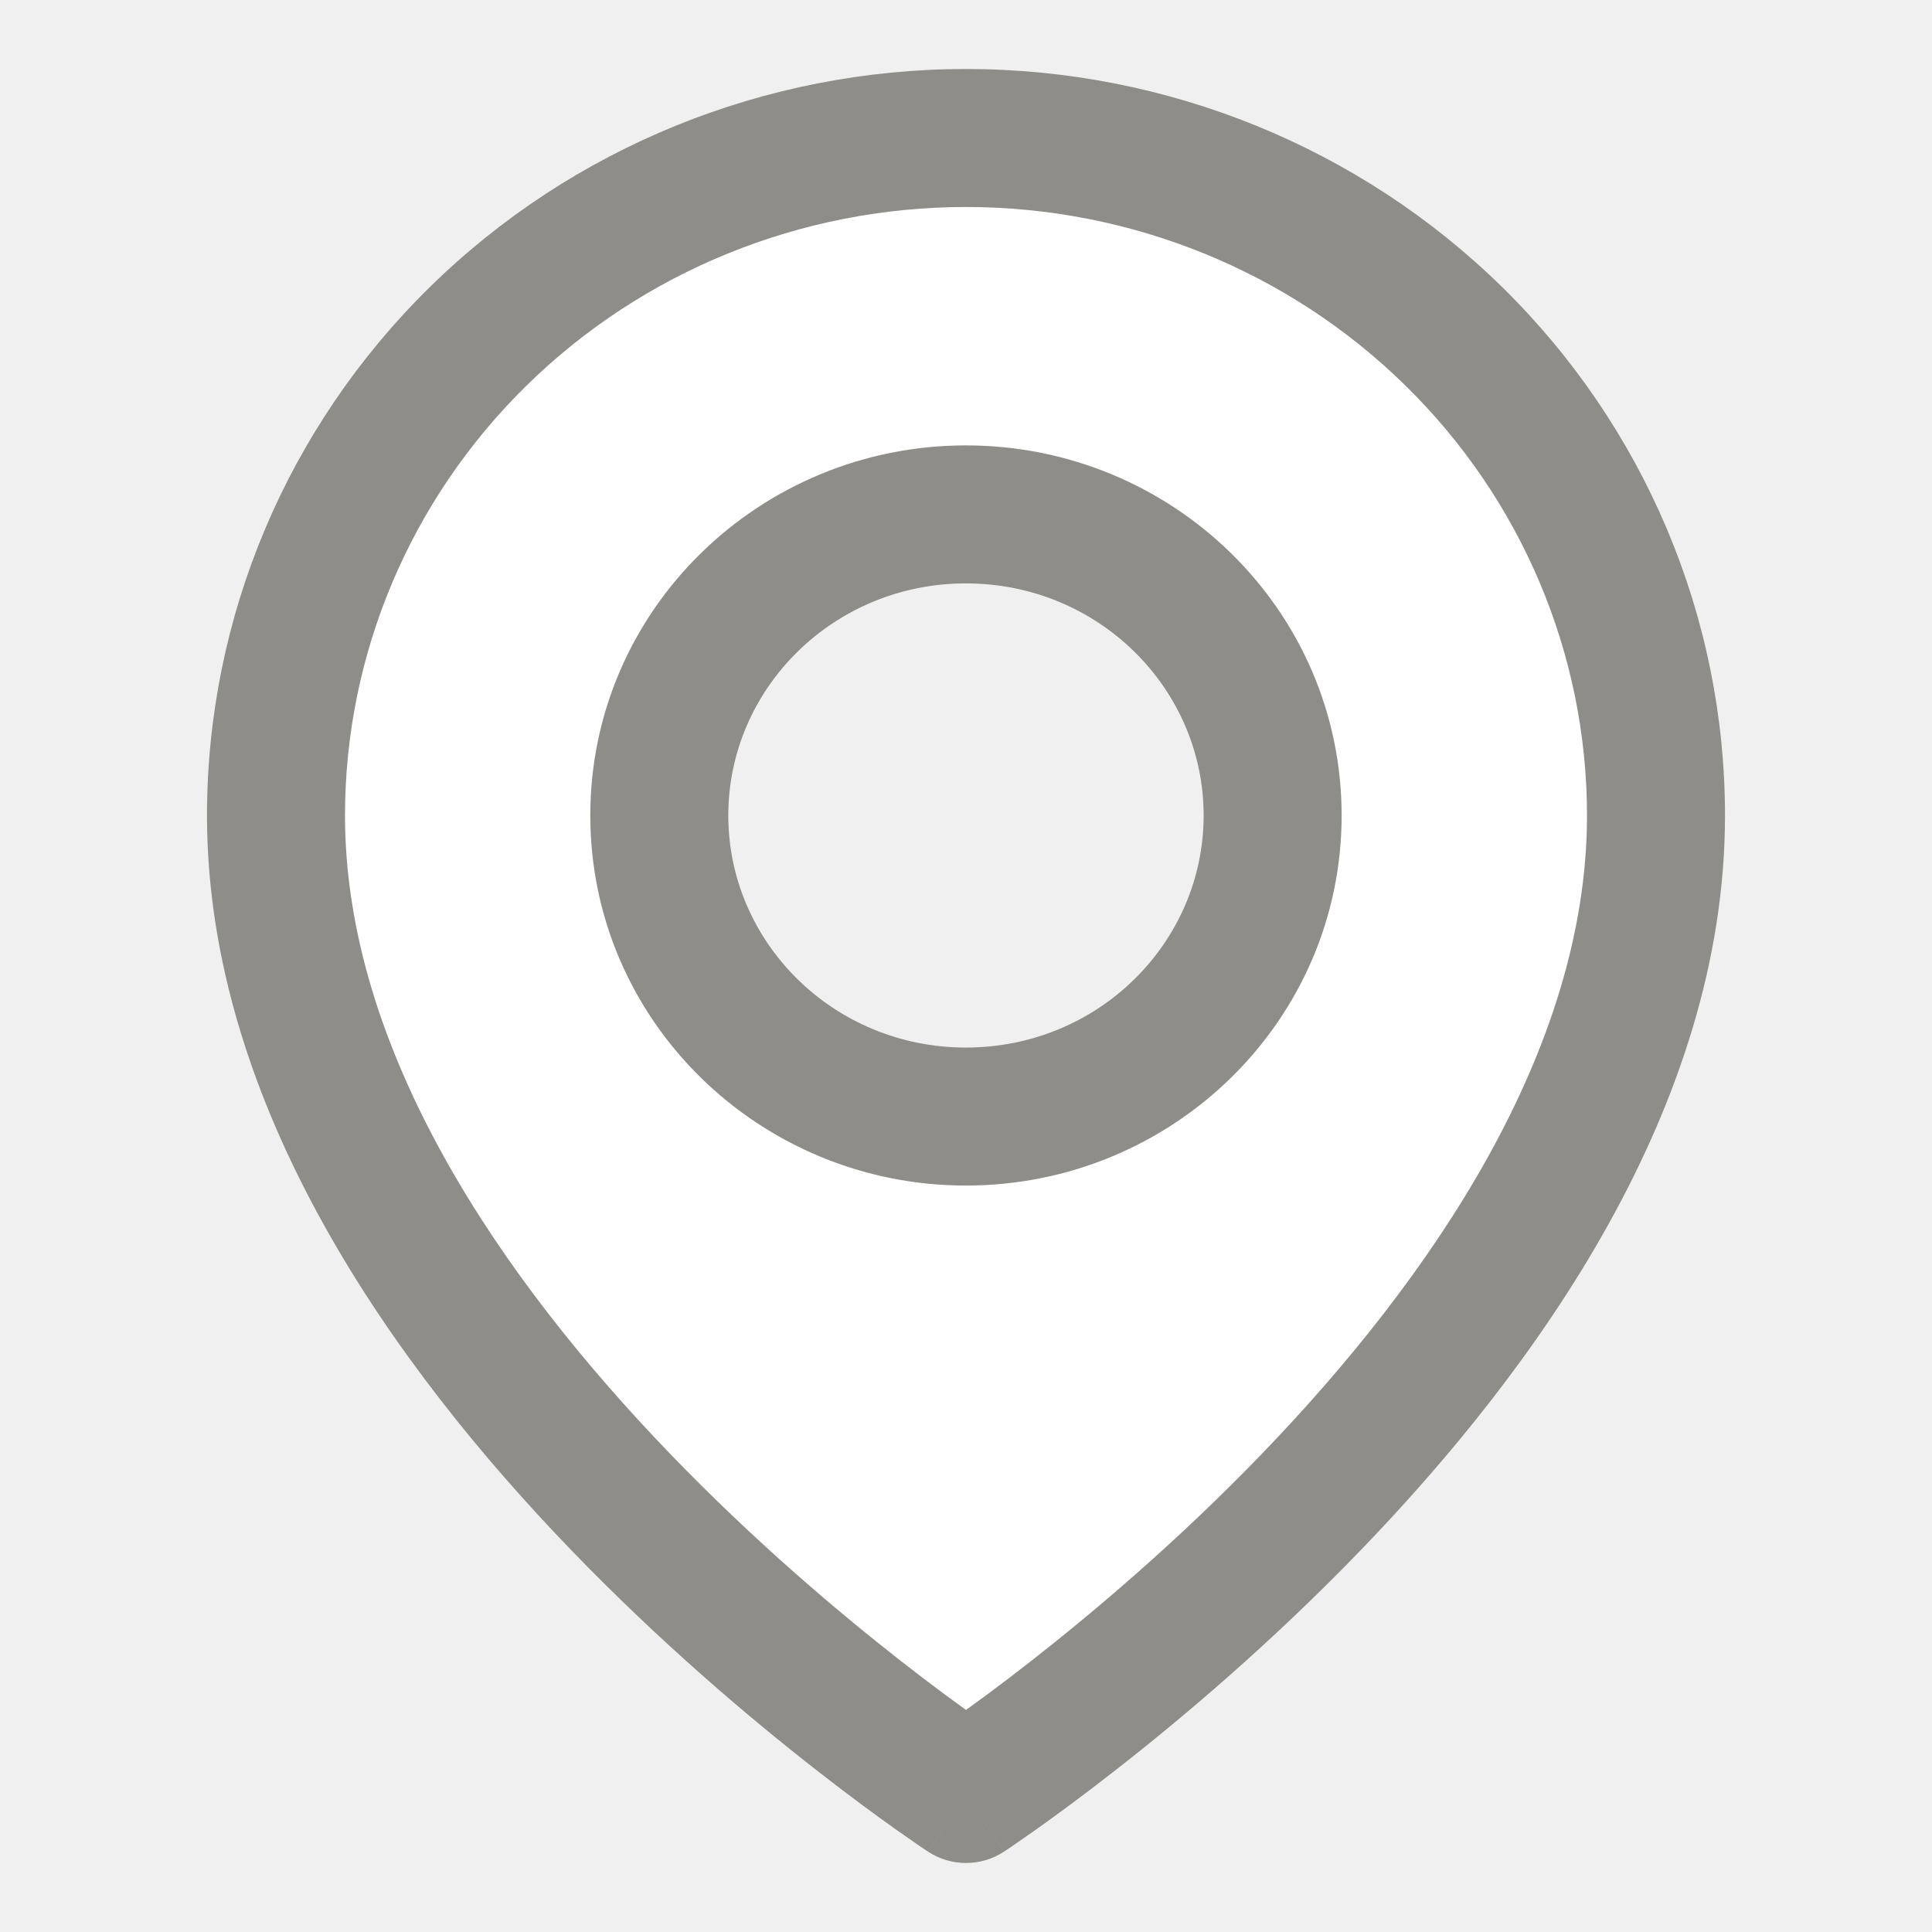
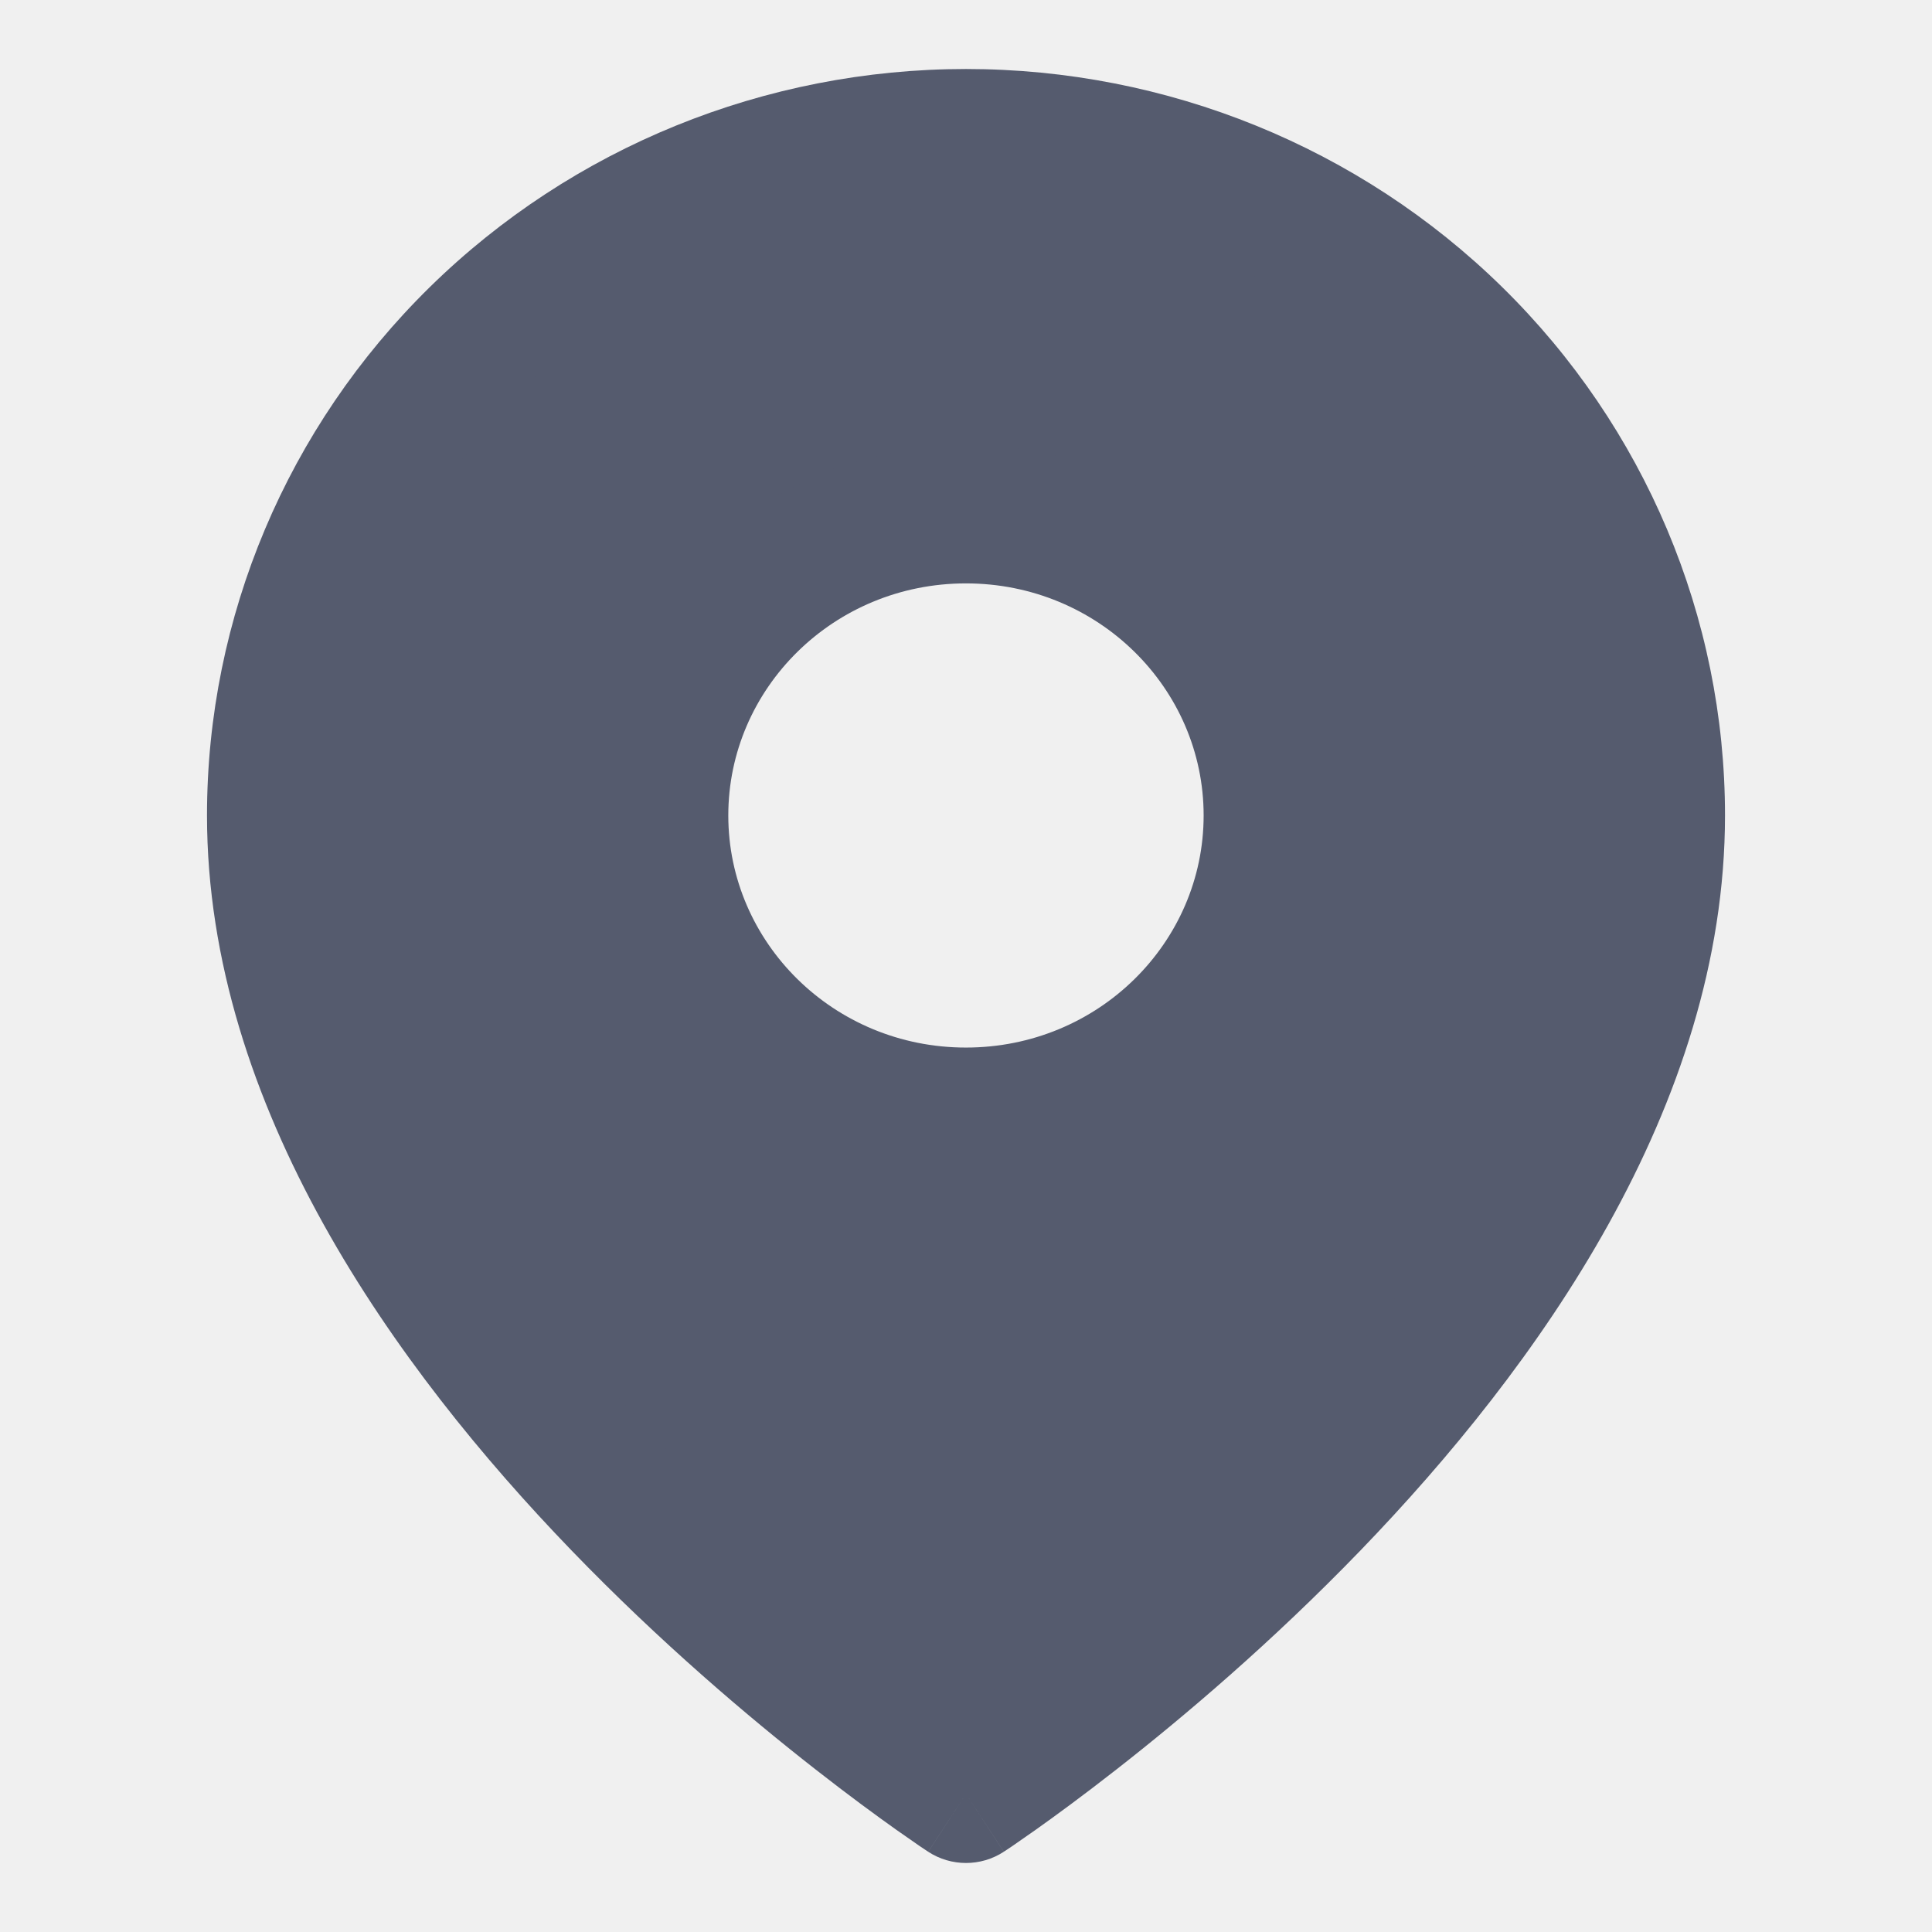
<svg xmlns="http://www.w3.org/2000/svg" width="28" height="28" viewBox="0 0 28 28" fill="none">
-   <path fill-rule="evenodd" clip-rule="evenodd" d="M14 26C14 26 24 19.454 24 11.818C24 9.214 22.946 6.717 21.071 4.876C19.196 3.034 16.652 2 14 2C11.348 2 8.804 3.034 6.929 4.876C5.054 6.717 4 9.214 4 11.818C4 19.454 14 26 14 26ZM13.999 7.455C11.545 7.455 9.555 9.408 9.555 11.818C9.555 14.228 11.545 16.182 13.999 16.182C16.454 16.182 18.444 14.228 18.444 11.818C18.444 9.408 16.454 7.455 13.999 7.455Z" fill="#FFFFFF" />
-   <path d="M14 26L13.452 26.837C13.785 27.054 14.215 27.054 14.548 26.837L14 26ZM23 11.818C23 15.227 20.742 18.527 18.28 21.078C17.071 22.332 15.858 23.357 14.947 24.07C14.492 24.426 14.114 24.702 13.851 24.888C13.72 24.981 13.618 25.051 13.55 25.098C13.516 25.121 13.49 25.138 13.474 25.149C13.466 25.154 13.46 25.159 13.456 25.161C13.454 25.162 13.453 25.163 13.452 25.163C13.452 25.163 13.452 25.164 13.452 25.164C13.452 25.164 13.452 25.163 13.452 25.163C13.452 25.163 13.452 25.163 14 26C14.548 26.837 14.548 26.837 14.548 26.836C14.548 26.836 14.549 26.836 14.549 26.836C14.55 26.835 14.55 26.835 14.551 26.834C14.553 26.833 14.555 26.832 14.558 26.83C14.564 26.826 14.573 26.82 14.584 26.813C14.605 26.799 14.635 26.778 14.675 26.752C14.753 26.698 14.866 26.62 15.008 26.52C15.293 26.318 15.696 26.023 16.178 25.646C17.142 24.893 18.429 23.805 19.72 22.467C22.258 19.837 25 16.045 25 11.818H23ZM20.37 5.589C22.056 7.244 23 9.485 23 11.818H25C25 8.943 23.837 6.189 21.772 4.162L20.37 5.589ZM14 3C16.393 3 18.684 3.933 20.37 5.589L21.772 4.162C19.707 2.135 16.912 1 14 1V3ZM7.63 5.589C9.316 3.933 11.607 3 14 3V1C11.088 1 8.293 2.135 6.228 4.162L7.63 5.589ZM5 11.818C5 9.485 5.944 7.244 7.63 5.589L6.228 4.162C4.163 6.189 3 8.943 3 11.818H5ZM14 26C14.548 25.163 14.548 25.163 14.548 25.163C14.548 25.163 14.548 25.164 14.548 25.164C14.548 25.164 14.548 25.163 14.548 25.163C14.547 25.163 14.546 25.162 14.544 25.161C14.54 25.159 14.534 25.154 14.526 25.149C14.51 25.138 14.484 25.121 14.45 25.098C14.382 25.051 14.28 24.981 14.149 24.888C13.886 24.702 13.508 24.426 13.053 24.07C12.142 23.357 10.929 22.332 9.72 21.078C7.258 18.527 5 15.227 5 11.818H3C3 16.045 5.742 19.837 8.28 22.467C9.571 23.805 10.858 24.893 11.822 25.646C12.304 26.023 12.707 26.318 12.992 26.52C13.134 26.62 13.247 26.698 13.325 26.752C13.365 26.778 13.395 26.799 13.416 26.813C13.427 26.82 13.436 26.826 13.442 26.83C13.445 26.832 13.447 26.833 13.449 26.834C13.45 26.835 13.45 26.835 13.451 26.836C13.451 26.836 13.452 26.836 13.452 26.836C13.452 26.837 13.452 26.837 14 26ZM10.555 11.818C10.555 9.978 12.08 8.455 13.999 8.455V6.455C11.01 6.455 8.555 8.839 8.555 11.818H10.555ZM13.999 15.182C12.08 15.182 10.555 13.659 10.555 11.818H8.555C8.555 14.798 11.01 17.182 13.999 17.182V15.182ZM17.444 11.818C17.444 13.659 15.919 15.182 13.999 15.182V17.182C16.989 17.182 19.444 14.798 19.444 11.818H17.444ZM13.999 8.455C15.919 8.455 17.444 9.978 17.444 11.818H19.444C19.444 8.839 16.989 6.455 13.999 6.455V8.455Z" fill="#8E8D8A" />
+   <path fill-rule="evenodd" clip-rule="evenodd" d="M14 26C14 26 24 19.454 24 11.818C24 9.214 22.946 6.717 21.071 4.876C19.196 3.034 16.652 2 14 2C11.348 2 8.804 3.034 6.929 4.876C5.054 6.717 4 9.214 4 11.818C4 19.454 14 26 14 26ZM13.999 7.455C11.545 7.455 9.555 9.408 9.555 11.818C9.555 14.228 11.545 16.182 13.999 16.182C16.454 16.182 18.444 14.228 18.444 11.818C18.444 9.408 16.454 7.455 13.999 7.455Z" fill="#555B6E" />
+   <path d="M14 26L13.452 26.837C13.785 27.054 14.215 27.054 14.548 26.837L14 26ZM23 11.818C23 15.227 20.742 18.527 18.28 21.078C17.071 22.332 15.858 23.357 14.947 24.07C14.492 24.426 14.114 24.702 13.851 24.888C13.72 24.981 13.618 25.051 13.55 25.098C13.516 25.121 13.49 25.138 13.474 25.149C13.466 25.154 13.46 25.159 13.456 25.161C13.454 25.162 13.453 25.163 13.452 25.163C13.452 25.163 13.452 25.164 13.452 25.164C13.452 25.164 13.452 25.163 13.452 25.163C13.452 25.163 13.452 25.163 14 26C14.548 26.837 14.548 26.837 14.548 26.836C14.548 26.836 14.549 26.836 14.549 26.836C14.55 26.835 14.55 26.835 14.551 26.834C14.553 26.833 14.555 26.832 14.558 26.83C14.564 26.826 14.573 26.82 14.584 26.813C14.605 26.799 14.635 26.778 14.675 26.752C14.753 26.698 14.866 26.62 15.008 26.52C15.293 26.318 15.696 26.023 16.178 25.646C17.142 24.893 18.429 23.805 19.72 22.467C22.258 19.837 25 16.045 25 11.818H23ZM20.37 5.589C22.056 7.244 23 9.485 23 11.818H25C25 8.943 23.837 6.189 21.772 4.162L20.37 5.589ZM14 3C16.393 3 18.684 3.933 20.37 5.589L21.772 4.162C19.707 2.135 16.912 1 14 1V3ZM7.63 5.589C9.316 3.933 11.607 3 14 3V1C11.088 1 8.293 2.135 6.228 4.162L7.63 5.589ZM5 11.818C5 9.485 5.944 7.244 7.63 5.589L6.228 4.162C4.163 6.189 3 8.943 3 11.818H5ZM14 26C14.548 25.163 14.548 25.163 14.548 25.163C14.548 25.163 14.548 25.164 14.548 25.164C14.548 25.164 14.548 25.163 14.548 25.163C14.547 25.163 14.546 25.162 14.544 25.161C14.54 25.159 14.534 25.154 14.526 25.149C14.51 25.138 14.484 25.121 14.45 25.098C14.382 25.051 14.28 24.981 14.149 24.888C13.886 24.702 13.508 24.426 13.053 24.07C12.142 23.357 10.929 22.332 9.72 21.078C7.258 18.527 5 15.227 5 11.818H3C3 16.045 5.742 19.837 8.28 22.467C9.571 23.805 10.858 24.893 11.822 25.646C12.304 26.023 12.707 26.318 12.992 26.52C13.134 26.62 13.247 26.698 13.325 26.752C13.365 26.778 13.395 26.799 13.416 26.813C13.427 26.82 13.436 26.826 13.442 26.83C13.445 26.832 13.447 26.833 13.449 26.834C13.45 26.835 13.45 26.835 13.451 26.836C13.451 26.836 13.452 26.836 13.452 26.836C13.452 26.837 13.452 26.837 14 26ZM10.555 11.818C10.555 9.978 12.08 8.455 13.999 8.455V6.455C11.01 6.455 8.555 8.839 8.555 11.818H10.555ZM13.999 15.182C12.08 15.182 10.555 13.659 10.555 11.818H8.555C8.555 14.798 11.01 17.182 13.999 17.182V15.182ZM17.444 11.818C17.444 13.659 15.919 15.182 13.999 15.182V17.182C16.989 17.182 19.444 14.798 19.444 11.818H17.444ZM13.999 8.455C15.919 8.455 17.444 9.978 17.444 11.818H19.444C19.444 8.839 16.989 6.455 13.999 6.455V8.455Z" fill="#555B6E" />
</svg>
